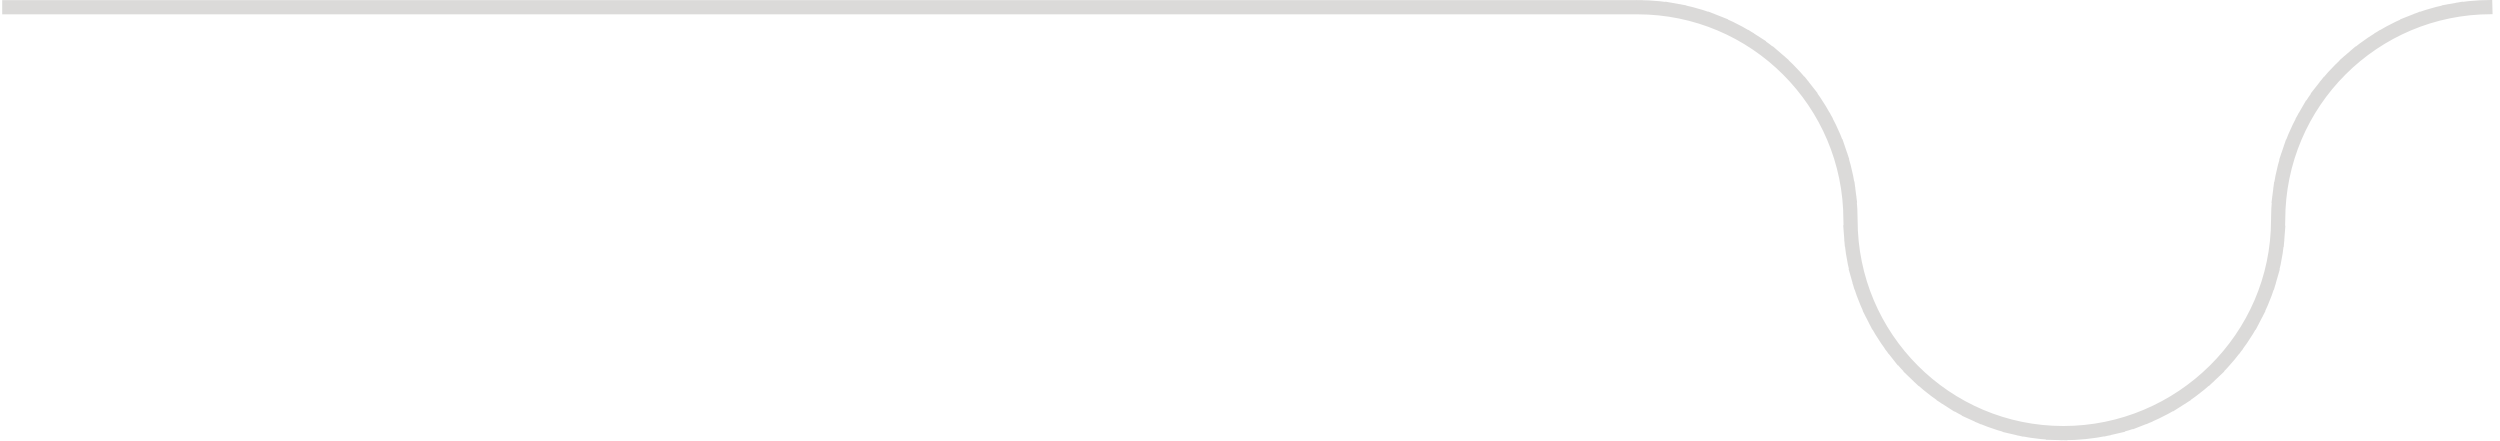
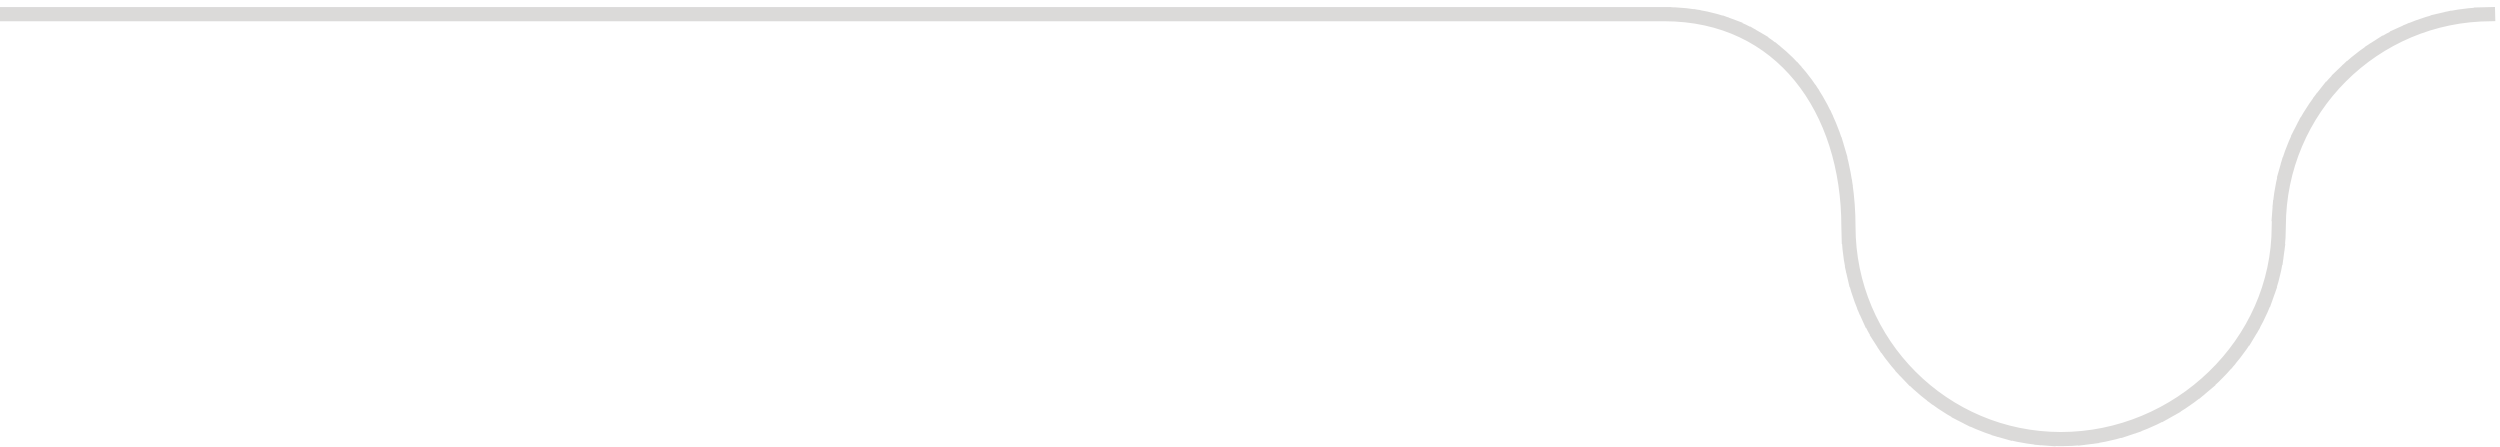
- <svg xmlns="http://www.w3.org/2000/svg" width="352px" height="62px" viewBox="0 0 352 62" version="1.1">
+ <svg xmlns="http://www.w3.org/2000/svg" width="353px" height="63px" viewBox="0 0 353 63" version="1.1">
  <defs />
  <g id="Page-1" stroke="none" stroke-width="1" fill="none" fill-rule="evenodd" stroke-linecap="square" stroke-dasharray="1,1">
-     <path d="M1.31,1.017 L230.551,1.017 C247.119,1.017 260.551,14.433 260.551,30.982 C260.551,47.534 273.949,60.982 290.518,60.982 C307.086,60.982 320.762,47.518 320.762,30.967 C320.762,14.417 334.194,1 350.762,1" id="8" stroke="#DBDAD9" stroke-width="2" />
+     <g id="Artboard" transform="translate(0, -216)" stroke="#DBDAD9" stroke-width="2">
+       <path d="M0,218 L235,218 C251.568,218 261,231.451 261,248 C261,264.552 274.431,278 291,278 C307.568,278 321.762,264.518 321.762,247.967 C321.762,231.417 335.194,218 351.762,218" id="8" />
+     </g>
  </g>
</svg>
